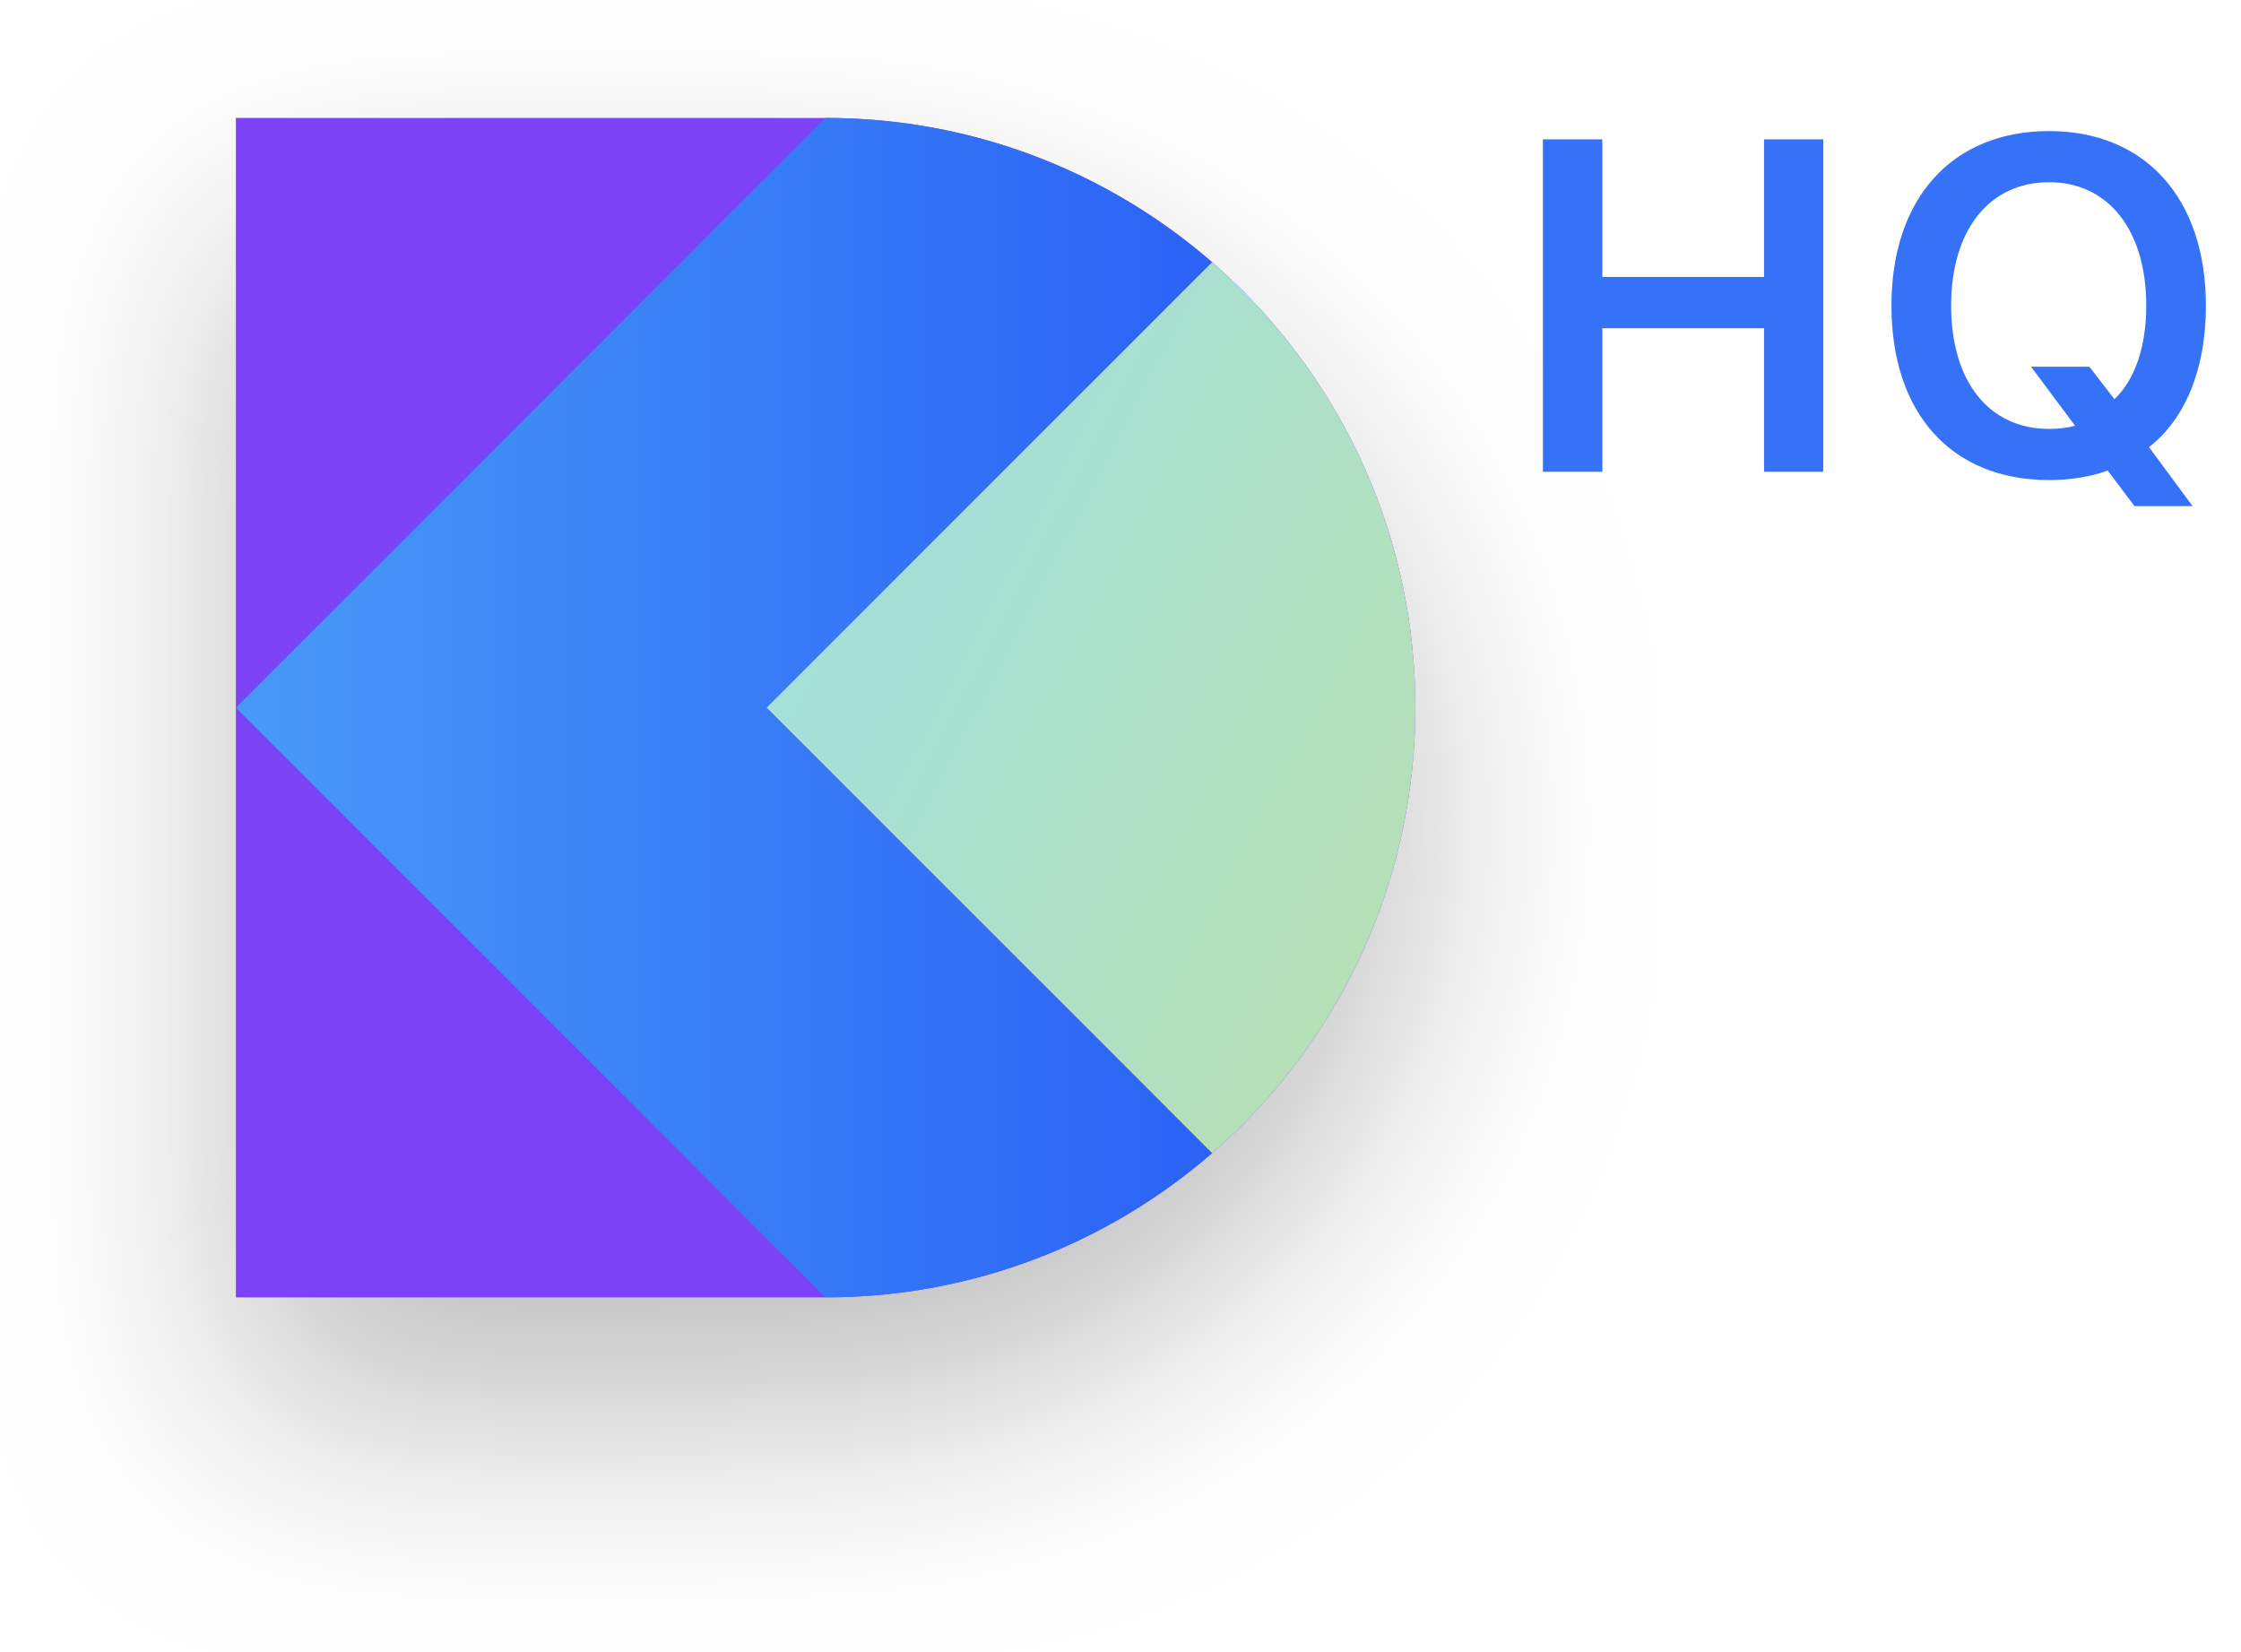
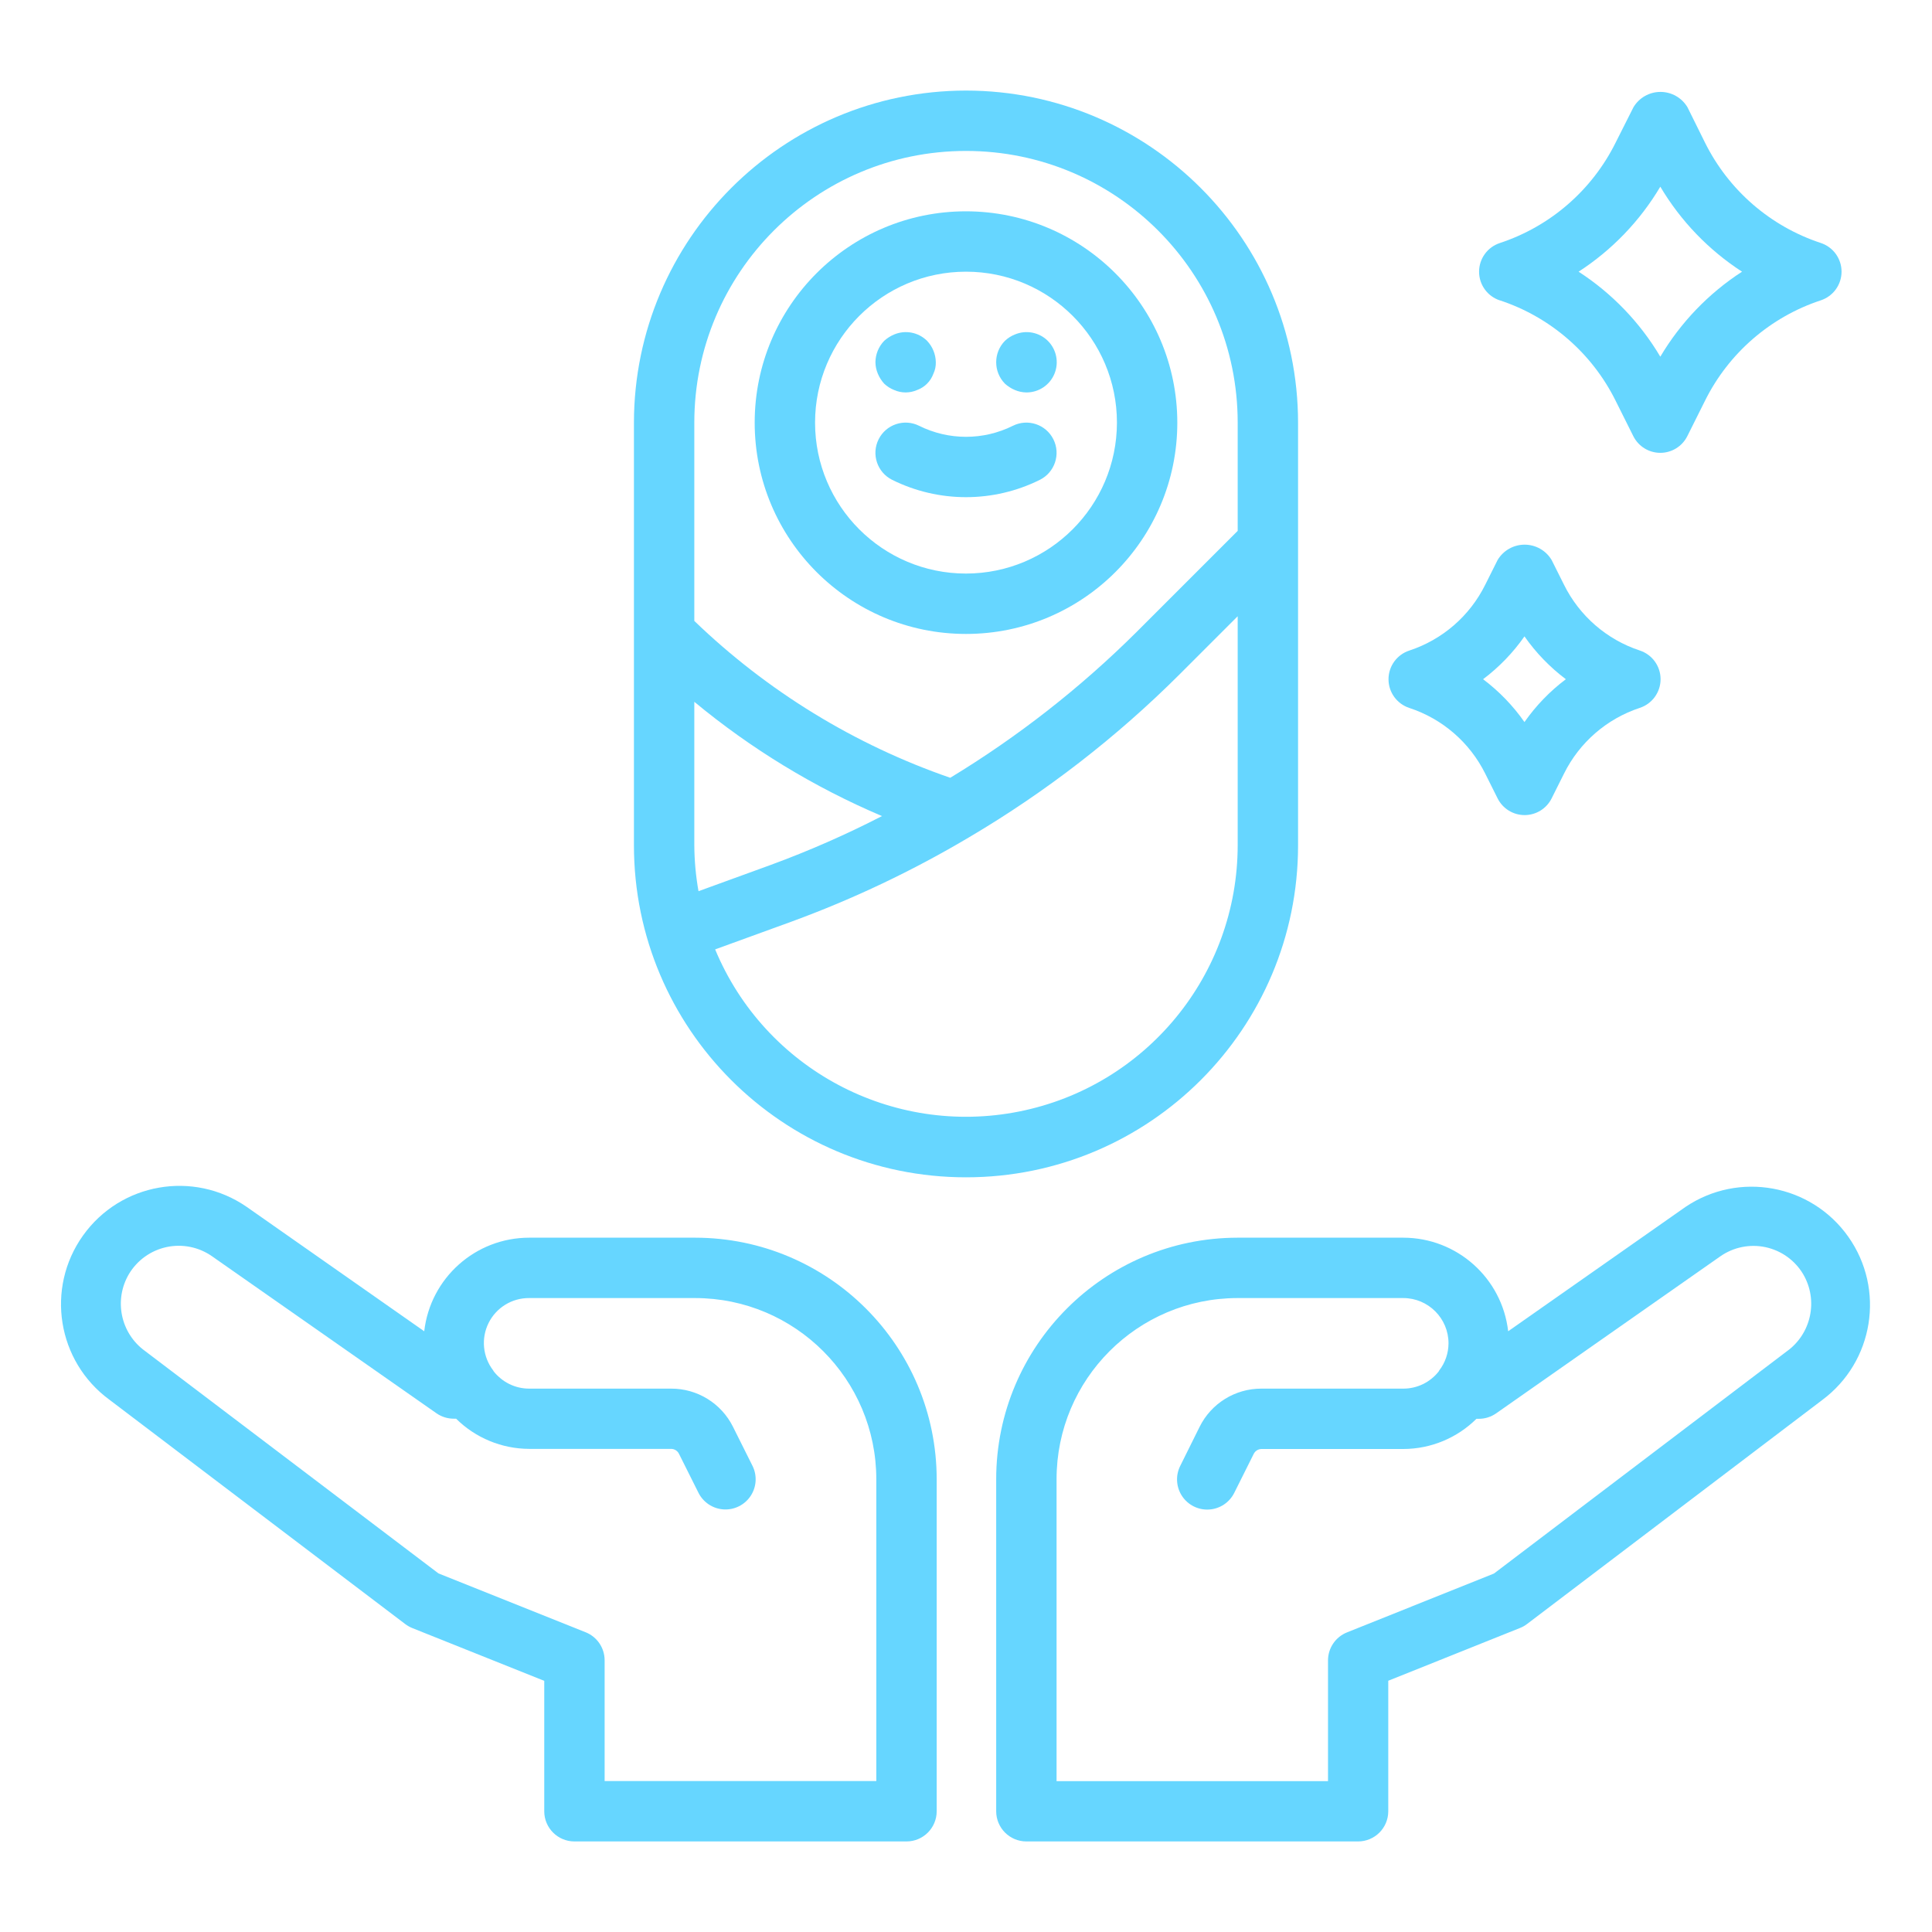
- <svg xmlns="http://www.w3.org/2000/svg" width="57" height="42" viewBox="0 0 57 42" fill="none">
-   <g filter="url(#filter0_d)">
-     <path d="M6 3H21C29.284 3 36 9.716 36 18C36 26.284 29.284 33 21 33H6V3Z" fill="#7B42F6" />
+ <svg xmlns="http://www.w3.org/2000/svg" height="40px" width="40px" fill="#66D6FF" viewBox="0 0 64 64" x="0px" y="0px">
+   <g>
+     <path d="M32,3A11.013,11.013,0,0,0,21,14V28a11,11,0,0,0,22,0V14A11.013,11.013,0,0,0,32,3ZM23,28V23.248a25.164,25.164,0,0,0,6.217,3.786,32.633,32.633,0,0,1-3.678,1.615l-2.4.873A8.983,8.983,0,0,1,23,28Zm18,0a9,9,0,0,1-17.31,3.45l2.533-.921a35.27,35.27,0,0,0,5.891-2.8,35.178,35.178,0,0,0,6.949-5.378L41,20.414Zm0-10.414-3.351,3.351a33.094,33.094,0,0,1-6.171,4.828A23.08,23.08,0,0,1,23,20.569V14a9,9,0,0,1,18,0Z" />
+     <path d="M32,7a7,7,0,1,0,7,7A7.008,7.008,0,0,0,32,7Zm0,12a5,5,0,1,1,5-5A5.006,5.006,0,0,1,32,19Z" />
+     <path d="M33.553,14.105a3.484,3.484,0,0,1-3.106,0,1,1,0,1,0-.894,1.79,5.5,5.5,0,0,0,4.894,0,1,1,0,1,0-.894-1.79Z" />
+     <path d="M29.29,12.71a1.032,1.032,0,0,0,.33.21.942.942,0,0,0,.76,0,.9.9,0,0,0,.54-.54A.838.838,0,0,0,31,12a1.052,1.052,0,0,0-.29-.71,1,1,0,0,0-1.09-.21,1.155,1.155,0,0,0-.33.21A1.033,1.033,0,0,0,29,12a1,1,0,0,0,.08.38A1.155,1.155,0,0,0,29.29,12.71Z" />
+     <path d="M33.62,11.08a1.032,1.032,0,0,0-.33.21,1.014,1.014,0,0,0,0,1.42,1.155,1.155,0,0,0,.33.21A1,1,0,0,0,34,13a1,1,0,0,0,.71-1.71A1,1,0,0,0,33.62,11.08Z" />
+     <path d="M3.62,46.364,13.425,53.8a1.052,1.052,0,0,0,.233.132l4.371,1.748V60a1,1,0,0,0,1,1h11a1,1,0,0,0,1-1V49a8.009,8.009,0,0,0-8-8h-5.5a3.5,3.5,0,0,0-3.476,3.1L8.17,39.978a3.921,3.921,0,0,0-4.55,6.386ZM4.274,42.2a1.922,1.922,0,0,1,2.749-.585l7.433,5.2a1,1,0,0,0,.573.181h.08a3.452,3.452,0,0,0,2.42,1h4.7a.292.292,0,0,1,.263.163l.642,1.284a1,1,0,1,0,1.789-.894l-.642-1.285A2.281,2.281,0,0,0,22.229,46h-4.7a1.488,1.488,0,0,1-1.174-.572c-.007-.01-.01-.021-.017-.031A1.489,1.489,0,0,1,17.529,43h5.5a6.006,6.006,0,0,1,6,6V59h-9V55a1,1,0,0,0-.628-.929l-4.875-1.949L4.805,44.754A1.932,1.932,0,0,1,4.274,42.2Z" />
+     <path d="M33,49V60a1,1,0,0,0,1,1H44.988a1,1,0,0,0,1-1V55.677l4.366-1.749a.94.94,0,0,0,.233-.132l9.772-7.415a3.92,3.92,0,0,0-4.525-6.4L49.96,44.1A3.5,3.5,0,0,0,46.486,41H40.993A8.005,8.005,0,0,0,33,49Zm14.984-4.5a1.484,1.484,0,0,1-.309.9c-.007.01-.01.022-.017.032A1.487,1.487,0,0,1,46.487,46h-4.7a2.278,2.278,0,0,0-2.05,1.269L39.1,48.553a1,1,0,1,0,1.789.894l.642-1.285A.291.291,0,0,1,41.791,48h4.7a3.451,3.451,0,0,0,2.418-1h.079a1,1,0,0,0,.574-.181l7.424-5.2a1.916,1.916,0,0,1,2.744.586,1.939,1.939,0,0,1-.553,2.569l-9.687,7.351-4.869,1.95a1,1,0,0,0-.629.928v4H35V49a6,6,0,0,1,5.993-6h5.493A1.5,1.5,0,0,1,47.984,44.5Z" />
+     <path d="M49.684,9.949a6.588,6.588,0,0,1,3.836,3.327l.585,1.171a1,1,0,0,0,1.79,0l.585-1.171a6.588,6.588,0,0,1,3.836-3.327,1,1,0,0,0,0-1.9A6.588,6.588,0,0,1,56.48,4.724L55.9,3.553a1.042,1.042,0,0,0-1.79,0L53.52,4.724a6.588,6.588,0,0,1-3.836,3.327,1,1,0,0,0,0,1.9ZM55,6.184A8.559,8.559,0,0,0,57.707,9,8.559,8.559,0,0,0,55,11.816,8.559,8.559,0,0,0,52.293,9,8.559,8.559,0,0,0,55,6.184Z" />
+     <path d="M46.684,21.551a1,1,0,0,0,0,1.9A4.307,4.307,0,0,1,49.2,25.627l.41.82a1,1,0,0,0,1.79,0l.41-.82a4.307,4.307,0,0,1,2.511-2.178,1,1,0,0,0,0-1.9,4.307,4.307,0,0,1-2.511-2.178l-.41-.82a1.042,1.042,0,0,0-1.79,0l-.41.82A4.307,4.307,0,0,1,46.684,21.551Zm3.816-.47A6.284,6.284,0,0,0,51.871,22.5,6.284,6.284,0,0,0,50.5,23.919,6.284,6.284,0,0,0,49.129,22.5,6.284,6.284,0,0,0,50.5,21.081Z" />
  </g>
-   <path d="M6 18L21 3C24.76 3 28.197 4.384 30.83 6.67C30.83 6.673 27.053 10.45 19.5 18C27.053 25.55 30.83 29.327 30.829 29.331C28.197 31.616 24.76 33 21 33L6 18Z" fill="url(#paint0_linear)" />
-   <path d="M30.83 6.67C33.997 9.42 36 13.476 36 18C36 22.524 33.997 26.581 30.83 29.331C30.83 29.327 27.053 25.55 19.5 18L30.83 6.67Z" fill="url(#paint1_linear)" />
-   <path d="M46.375 12V3.545H44.869V7.043H40.756V3.545H39.244V12H40.756V8.35H44.869V12H46.375ZM52.117 12.211C52.656 12.211 53.16 12.129 53.611 11.971L54.291 12.873H55.768L54.66 11.373C55.586 10.652 56.107 9.387 56.107 7.775C56.107 5.039 54.56 3.334 52.117 3.334C49.662 3.334 48.109 5.033 48.109 7.775C48.109 10.523 49.645 12.211 52.117 12.211ZM52.117 10.91C50.594 10.91 49.627 9.709 49.627 7.775C49.627 5.848 50.6 4.635 52.117 4.635C53.623 4.635 54.59 5.848 54.59 7.775C54.59 8.824 54.297 9.668 53.781 10.154L53.143 9.328H51.66L52.779 10.828C52.568 10.887 52.346 10.91 52.117 10.91Z" fill="#3672F8" />
-   <defs>
-     <filter id="filter0_d" x="0" y="0" width="42" height="42" filterUnits="userSpaceOnUse" color-interpolation-filters="sRGB">
-       <feFlood flood-opacity="0" result="BackgroundImageFix" />
-       <feColorMatrix in="SourceAlpha" type="matrix" values="0 0 0 0 0 0 0 0 0 0 0 0 0 0 0 0 0 0 127 0" />
-       <feOffset dy="3" />
-       <feGaussianBlur stdDeviation="3" />
-       <feColorMatrix type="matrix" values="0 0 0 0 0 0 0 0 0 0 0 0 0 0 0 0 0 0 0.25 0" />
-       <feBlend mode="normal" in2="BackgroundImageFix" result="effect1_dropShadow" />
-       <feBlend mode="normal" in="SourceGraphic" in2="effect1_dropShadow" result="shape" />
-     </filter>
-     <linearGradient id="paint0_linear" x1="6" y1="18" x2="36.067" y2="18" gradientUnits="userSpaceOnUse">
-       <stop stop-color="#4899F7" />
-       <stop offset="1" stop-color="#2457F5" />
-     </linearGradient>
-     <linearGradient id="paint1_linear" x1="19.5" y1="6.67" x2="40.407" y2="17.555" gradientUnits="userSpaceOnUse">
-       <stop stop-color="#9DE1E5" />
-       <stop offset="1" stop-color="#B8DFB2" />
-     </linearGradient>
-   </defs>
</svg>
